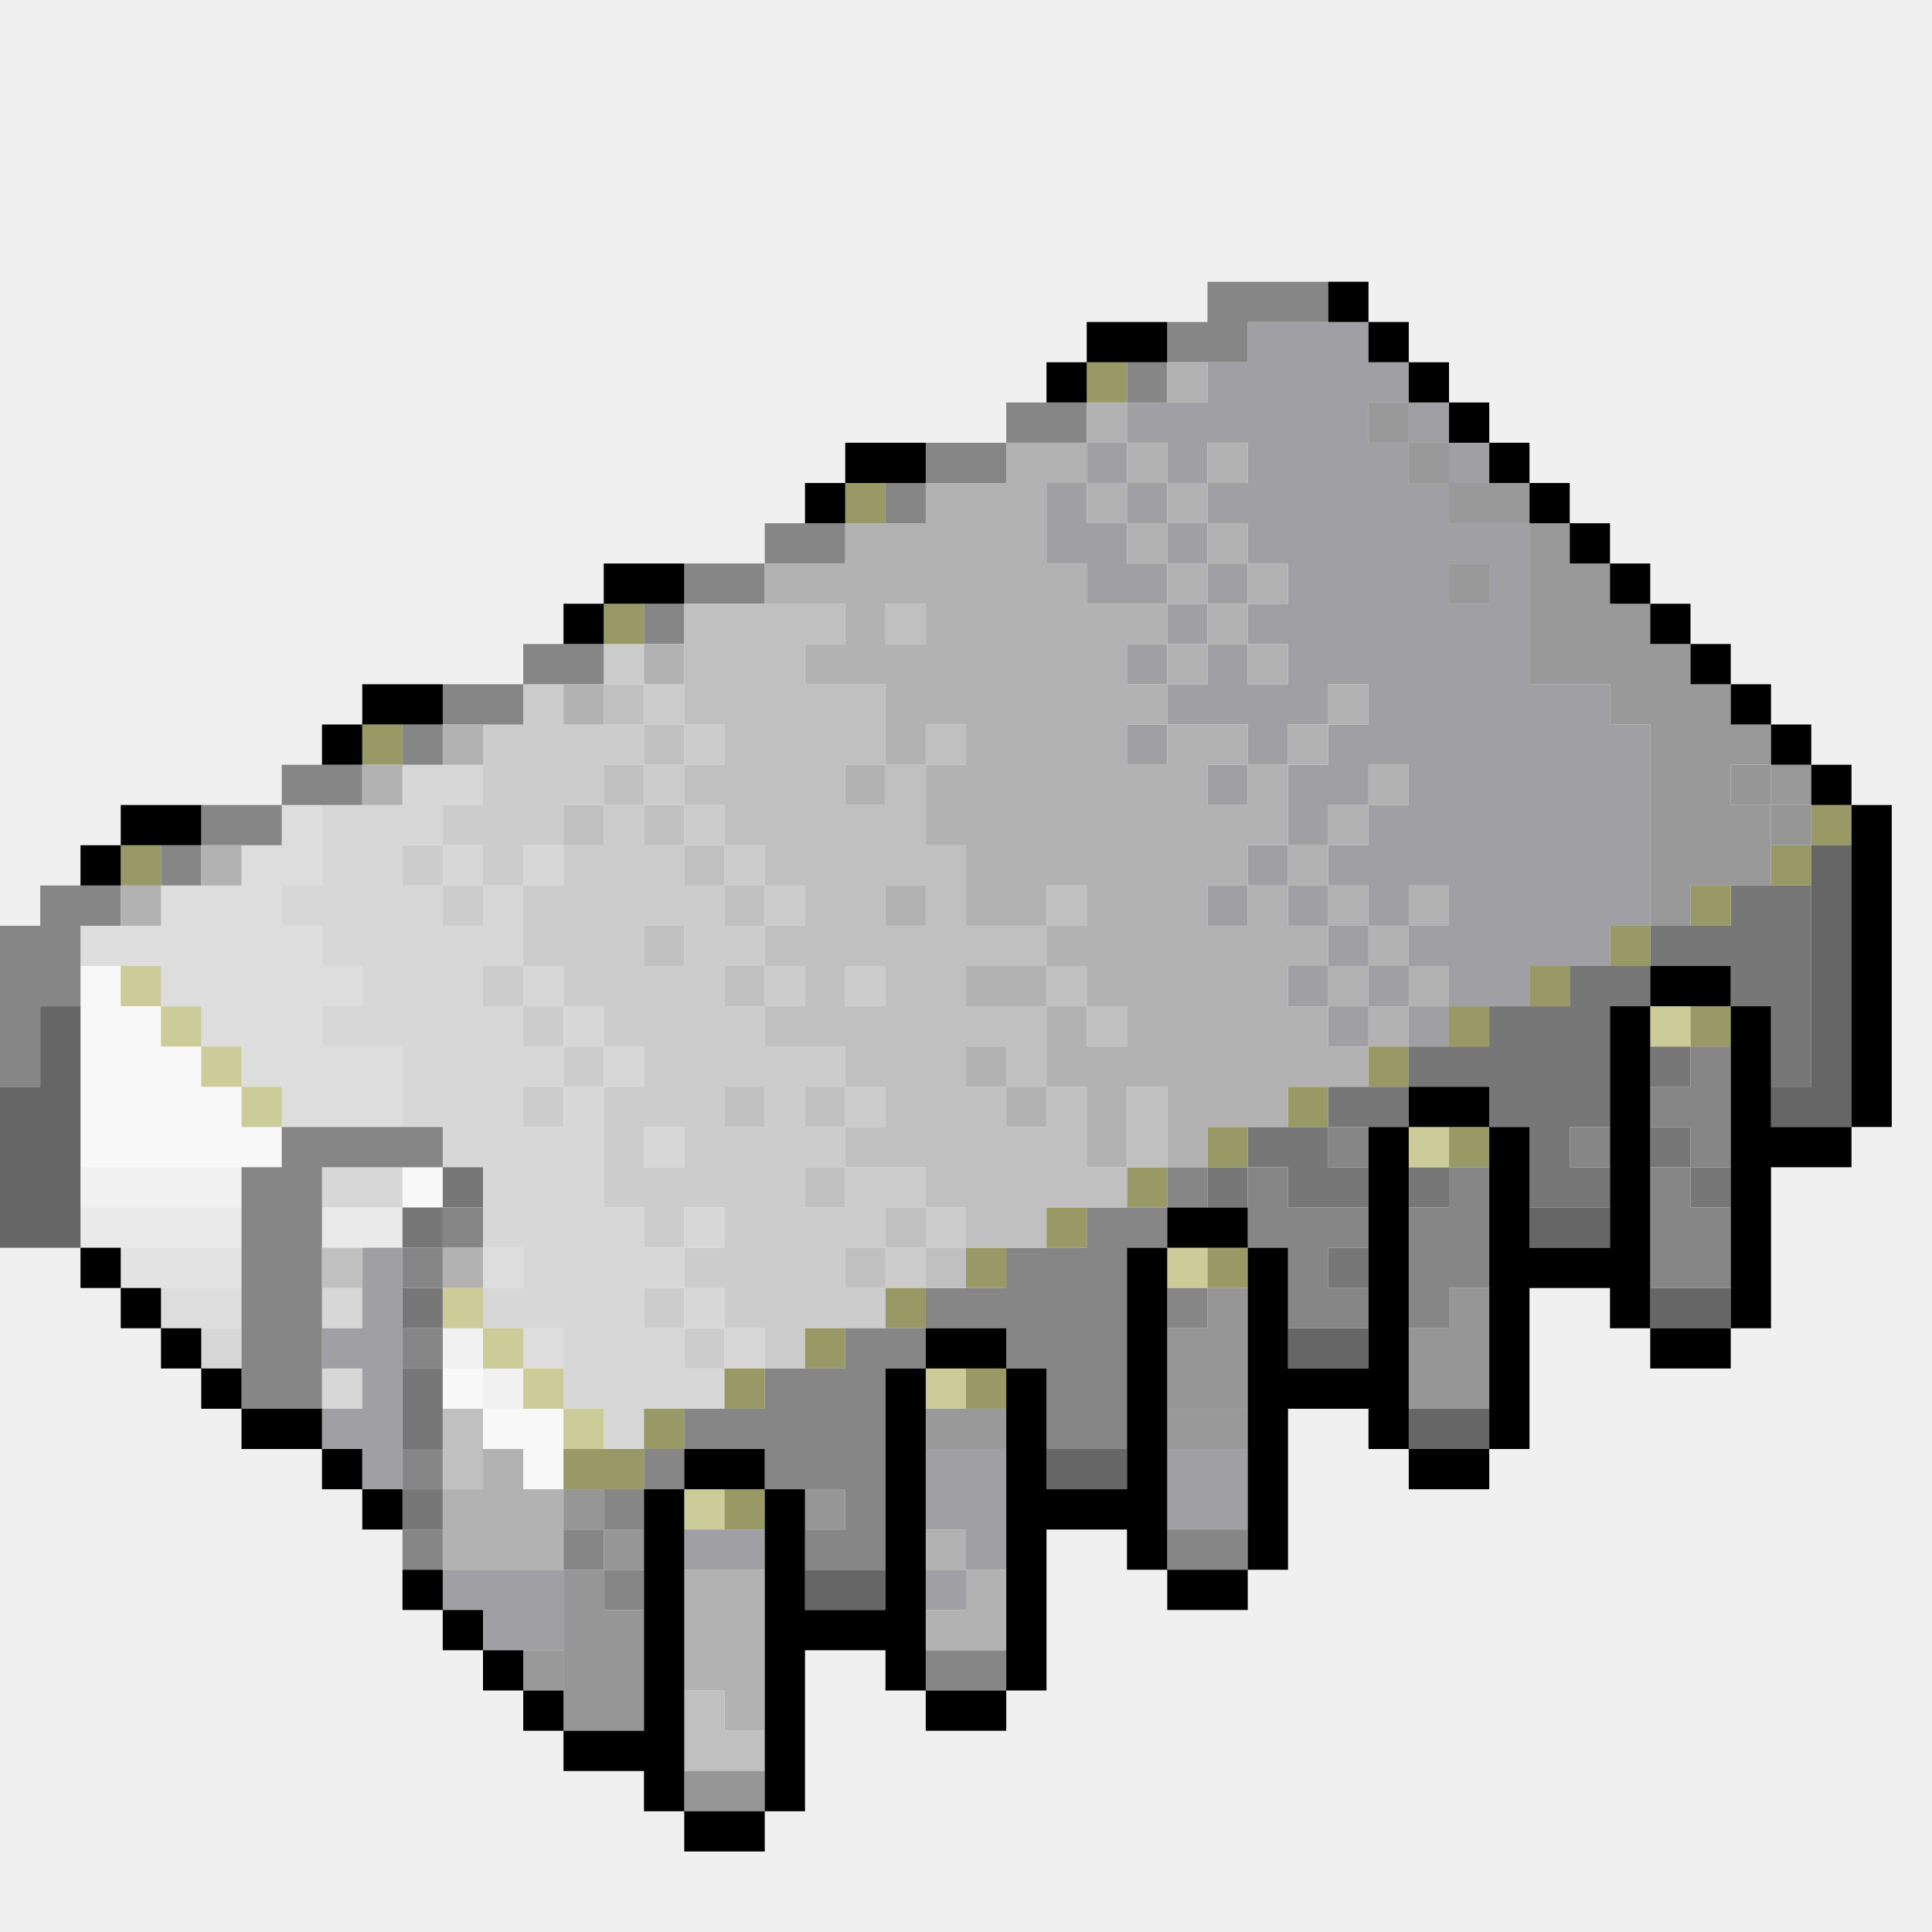
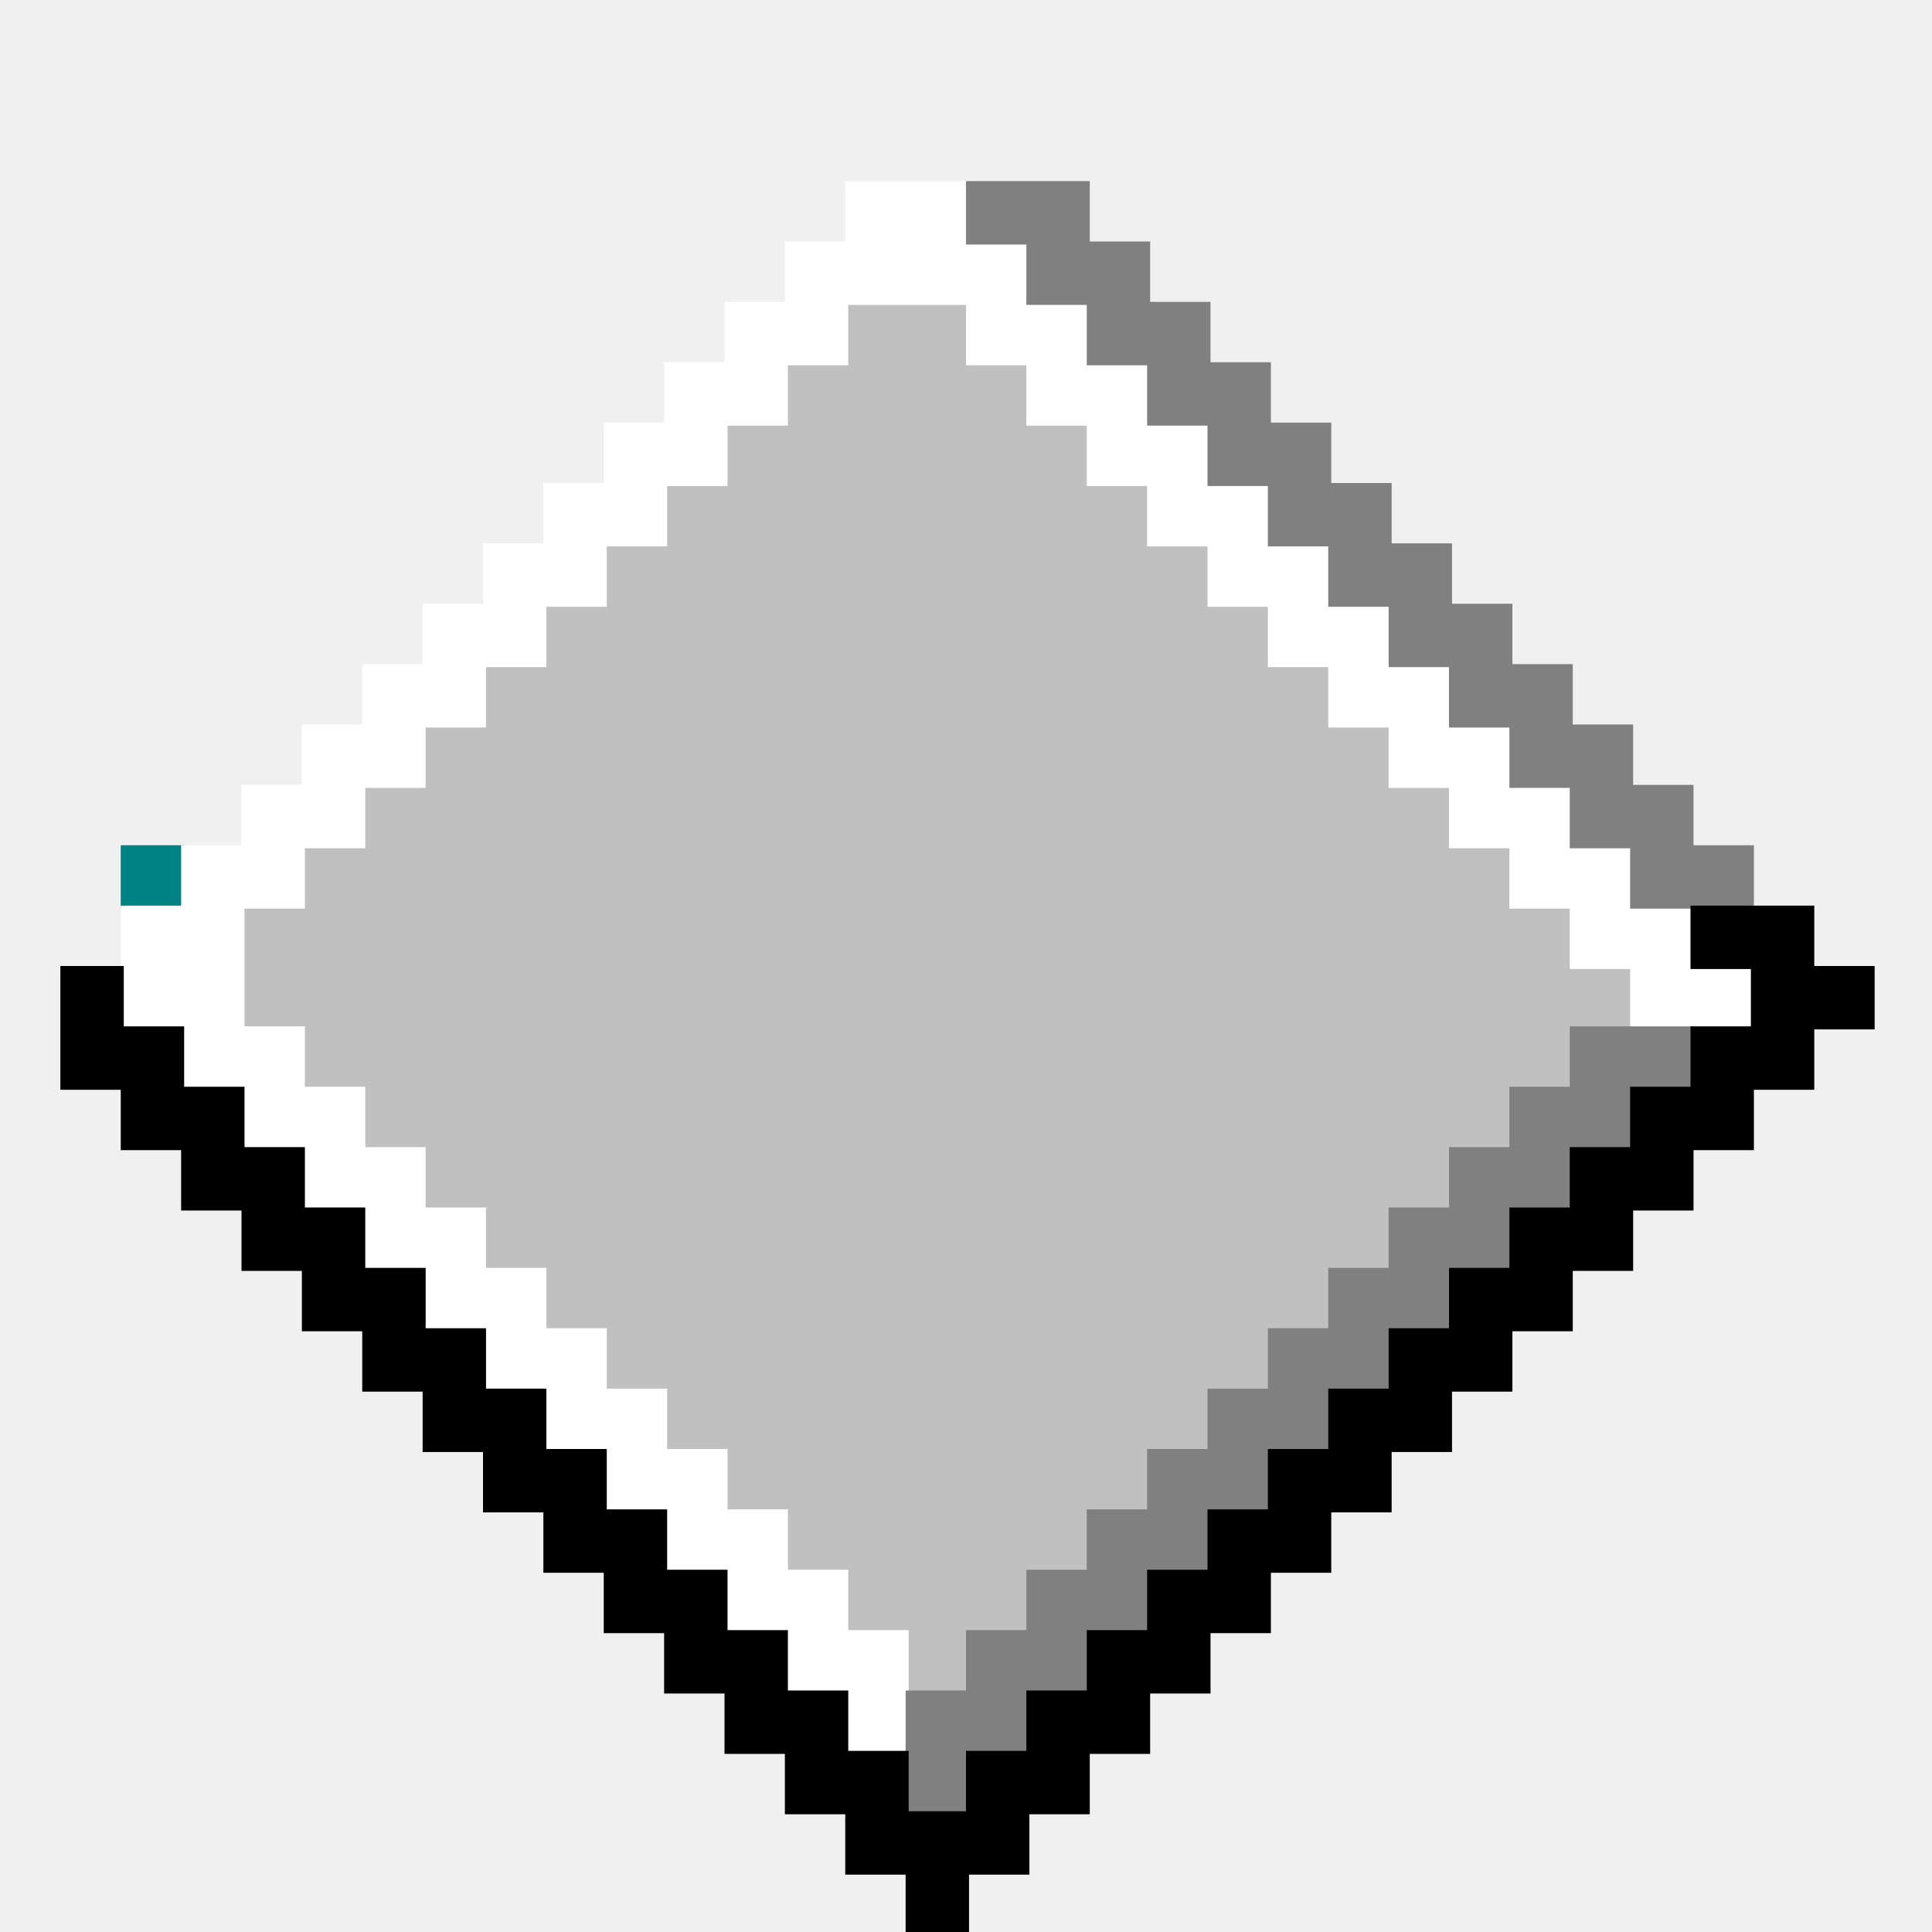
- <svg xmlns="http://www.w3.org/2000/svg" id="svg2214" width="144px" version="1.1" height="144px">
+ <svg xmlns="http://www.w3.org/2000/svg" id="svg932" width="640px" version="1.1" height="640px">
  <defs id="defs2" />
-   <path style="fill:#eaeaea" d="M 6 90 L 6 93 L 9 93 L 12 93 L 15 93 L 18 93 L 18 90 L 15 90 L 12 90 L 9 90 L 6 90 z M 24 90 L 24 93 L 27 93 L 30 93 L 30 90 L 27 90 L 24 90 z " id="rect1514" />
-   <path style="fill:#e3e3e3" d="M 9 93 L 9 96 L 12 96 L 15 96 L 18 96 L 18 93 L 15 93 L 12 93 L 9 93 z " id="rect1590" />
-   <path style="fill:#dddddd" d="M 21 60 L 21 63 L 18 63 L 18 66 L 15 66 L 12 66 L 12 69 L 9 69 L 6 69 L 6 72 L 9 72 L 12 72 L 12 75 L 15 75 L 15 78 L 18 78 L 18 81 L 21 81 L 21 84 L 24 84 L 27 84 L 30 84 L 30 81 L 30 78 L 27 78 L 24 78 L 24 75 L 27 75 L 27 72 L 24 72 L 24 69 L 21 69 L 21 66 L 24 66 L 24 63 L 24 60 L 21 60 z M 36 93 L 36 96 L 39 96 L 39 93 L 36 93 z M 12 96 L 12 99 L 15 99 L 18 99 L 18 96 L 15 96 L 12 96 z M 39 99 L 39 102 L 42 102 L 42 99 L 39 99 z " id="rect1764" />
-   <path style="fill:#cccccc" d="M 45 48 L 45 51 L 48 51 L 48 48 L 45 48 z M 48 51 L 48 54 L 51 54 L 51 51 L 48 51 z M 51 54 L 51 57 L 54 57 L 54 54 L 51 54 z M 51 57 L 48 57 L 48 60 L 51 60 L 51 57 z M 51 60 L 51 63 L 54 63 L 54 60 L 51 60 z M 54 63 L 54 66 L 57 66 L 57 63 L 54 63 z M 57 66 L 57 69 L 60 69 L 60 66 L 57 66 z M 57 69 L 54 69 L 54 66 L 51 66 L 51 63 L 48 63 L 48 60 L 45 60 L 45 63 L 42 63 L 42 66 L 39 66 L 39 69 L 39 72 L 42 72 L 42 75 L 45 75 L 45 78 L 48 78 L 48 81 L 45 81 L 45 84 L 45 87 L 45 90 L 48 90 L 48 93 L 51 93 L 51 90 L 54 90 L 54 93 L 51 93 L 51 96 L 54 96 L 54 99 L 57 99 L 57 102 L 60 102 L 60 99 L 63 99 L 66 99 L 66 96 L 63 96 L 63 93 L 66 93 L 66 90 L 69 90 L 69 87 L 66 87 L 63 87 L 63 90 L 60 90 L 60 87 L 63 87 L 63 84 L 60 84 L 60 81 L 63 81 L 63 78 L 60 78 L 57 78 L 57 75 L 54 75 L 54 72 L 57 72 L 57 69 z M 57 72 L 57 75 L 60 75 L 60 72 L 57 72 z M 63 81 L 63 84 L 66 84 L 66 81 L 63 81 z M 69 90 L 69 93 L 72 93 L 72 90 L 69 90 z M 69 93 L 66 93 L 66 96 L 69 96 L 69 93 z M 54 99 L 51 99 L 51 102 L 54 102 L 54 99 z M 51 99 L 51 96 L 48 96 L 48 99 L 51 99 z M 45 81 L 45 78 L 42 78 L 42 81 L 45 81 z M 42 81 L 39 81 L 39 84 L 42 84 L 42 81 z M 42 78 L 42 75 L 39 75 L 39 78 L 42 78 z M 39 75 L 39 72 L 36 72 L 36 75 L 39 75 z M 39 66 L 39 63 L 42 63 L 42 60 L 45 60 L 45 57 L 48 57 L 48 54 L 45 54 L 42 54 L 42 51 L 39 51 L 39 54 L 36 54 L 36 57 L 36 60 L 33 60 L 33 63 L 36 63 L 36 66 L 39 66 z M 36 66 L 33 66 L 33 69 L 36 69 L 36 66 z M 33 66 L 33 63 L 30 63 L 30 66 L 33 66 z M 48 69 L 51 69 L 51 72 L 48 72 L 48 69 z M 63 72 L 63 75 L 66 75 L 66 72 L 63 72 z M 54 81 L 57 81 L 57 84 L 54 84 L 54 81 z M 48 84 L 51 84 L 51 87 L 48 87 L 48 84 z " id="rect1776" />
-   <path style="fill:#f1f1f1" d="M 6 87 L 6 90 L 9 90 L 12 90 L 15 90 L 18 90 L 18 87 L 15 87 L 12 87 L 9 87 L 6 87 z M 33 99 L 33 102 L 36 102 L 36 99 L 33 99 z M 36 102 L 36 105 L 39 105 L 39 102 L 36 102 z " id="rect1832" />
-   <path style="fill:#d7d7d7" d="M 30 57 L 30 60 L 27 60 L 24 60 L 24 63 L 24 66 L 21 66 L 21 69 L 24 69 L 24 72 L 27 72 L 27 75 L 24 75 L 24 78 L 27 78 L 30 78 L 30 81 L 30 84 L 33 84 L 33 87 L 36 87 L 36 90 L 36 93 L 39 93 L 39 96 L 36 96 L 36 99 L 39 99 L 42 99 L 42 102 L 42 105 L 45 105 L 45 108 L 48 108 L 48 105 L 51 105 L 54 105 L 54 102 L 51 102 L 51 99 L 48 99 L 48 96 L 51 96 L 51 93 L 48 93 L 48 90 L 45 90 L 45 87 L 45 84 L 45 81 L 42 81 L 42 84 L 39 84 L 39 81 L 42 81 L 42 78 L 39 78 L 39 75 L 36 75 L 36 72 L 39 72 L 39 69 L 39 66 L 36 66 L 36 69 L 33 69 L 33 66 L 30 66 L 30 63 L 33 63 L 33 60 L 36 60 L 36 57 L 33 57 L 30 57 z M 33 63 L 33 66 L 36 66 L 36 63 L 33 63 z M 39 66 L 42 66 L 42 63 L 39 63 L 39 66 z M 39 72 L 39 75 L 42 75 L 42 72 L 39 72 z M 42 75 L 42 78 L 45 78 L 45 75 L 42 75 z M 45 78 L 45 81 L 48 81 L 48 78 L 45 78 z M 51 93 L 54 93 L 54 90 L 51 90 L 51 93 z M 51 96 L 51 99 L 54 99 L 54 96 L 51 96 z M 54 99 L 54 102 L 57 102 L 57 99 L 54 99 z M 48 84 L 48 87 L 51 87 L 51 84 L 48 84 z M 24 87 L 24 90 L 27 90 L 30 90 L 30 87 L 27 87 L 24 87 z M 24 96 L 24 99 L 27 99 L 27 96 L 24 96 z M 15 99 L 15 102 L 18 102 L 18 99 L 15 99 z M 24 102 L 24 105 L 27 105 L 27 102 L 24 102 z " id="rect1902" />
-   <path style="fill:#f8f8f8" d="M 6 72 L 6 75 L 6 78 L 6 81 L 6 84 L 6 87 L 9 87 L 12 87 L 15 87 L 18 87 L 21 87 L 21 84 L 18 84 L 18 81 L 15 81 L 15 78 L 12 78 L 12 75 L 9 75 L 9 72 L 6 72 z M 30 87 L 30 90 L 33 90 L 33 87 L 30 87 z M 33 102 L 33 105 L 36 105 L 36 102 L 33 102 z M 36 105 L 36 108 L 39 108 L 39 111 L 42 111 L 42 108 L 42 105 L 39 105 L 36 105 z " id="rect1954" />
-   <path style="fill:#777777" d="M 129 66 L 129 69 L 126 69 L 123 69 L 123 72 L 126 72 L 129 72 L 129 75 L 132 75 L 132 78 L 132 81 L 135 81 L 135 78 L 135 75 L 135 72 L 135 69 L 135 66 L 132 66 L 129 66 z M 123 72 L 120 72 L 117 72 L 117 75 L 114 75 L 111 75 L 111 78 L 108 78 L 105 78 L 105 81 L 108 81 L 111 81 L 111 84 L 114 84 L 114 87 L 114 90 L 117 90 L 120 90 L 120 87 L 117 87 L 117 84 L 120 84 L 120 81 L 120 78 L 120 75 L 123 75 L 123 72 z M 105 81 L 102 81 L 99 81 L 99 84 L 102 84 L 105 84 L 105 81 z M 99 84 L 96 84 L 93 84 L 93 87 L 96 87 L 96 90 L 99 90 L 102 90 L 102 87 L 99 87 L 99 84 z M 93 87 L 90 87 L 90 90 L 93 90 L 93 87 z M 123 78 L 123 81 L 126 81 L 126 78 L 123 78 z M 123 84 L 123 87 L 126 87 L 126 84 L 123 84 z M 126 87 L 126 90 L 129 90 L 129 87 L 126 87 z M 33 87 L 33 90 L 36 90 L 36 87 L 33 87 z M 33 90 L 30 90 L 30 93 L 33 93 L 33 90 z M 105 87 L 105 90 L 108 90 L 108 87 L 105 87 z M 99 93 L 99 96 L 102 96 L 102 93 L 99 93 z M 30 96 L 30 99 L 33 99 L 33 96 L 30 96 z M 30 102 L 30 105 L 30 108 L 33 108 L 33 105 L 33 102 L 30 102 z M 30 111 L 30 114 L 33 114 L 33 111 L 30 111 z " id="rect1998" />
-   <path style="fill:#cccc99" d="M 9 72 L 9 75 L 12 75 L 12 72 L 9 72 z M 12 75 L 12 78 L 15 78 L 15 75 L 12 75 z M 15 78 L 15 81 L 18 81 L 18 78 L 15 78 z M 18 81 L 18 84 L 21 84 L 21 81 L 18 81 z M 123 75 L 123 78 L 126 78 L 126 75 L 123 75 z M 105 84 L 105 87 L 108 87 L 108 84 L 105 84 z M 87 93 L 87 96 L 90 96 L 90 93 L 87 93 z M 33 96 L 33 99 L 36 99 L 36 96 L 33 96 z M 36 99 L 36 102 L 39 102 L 39 99 L 36 99 z M 39 102 L 39 105 L 42 105 L 42 102 L 39 102 z M 42 105 L 42 108 L 45 108 L 45 105 L 42 105 z M 69 102 L 69 105 L 72 105 L 72 102 L 69 102 z M 51 111 L 51 114 L 54 114 L 54 111 L 51 111 z " id="rect2012" />
-   <path style="fill:#999966" d="M 81 27 L 81 30 L 84 30 L 84 27 L 81 27 z M 63 36 L 63 39 L 66 39 L 66 36 L 63 36 z M 45 45 L 45 48 L 48 48 L 48 45 L 45 45 z M 27 54 L 27 57 L 30 57 L 30 54 L 27 54 z M 135 60 L 135 63 L 138 63 L 138 60 L 135 60 z M 135 63 L 132 63 L 132 66 L 135 66 L 135 63 z M 9 63 L 9 66 L 12 66 L 12 63 L 9 63 z M 126 66 L 126 69 L 129 69 L 129 66 L 126 66 z M 120 69 L 120 72 L 123 72 L 123 69 L 120 69 z M 114 72 L 114 75 L 117 75 L 117 72 L 114 72 z M 108 75 L 108 78 L 111 78 L 111 75 L 108 75 z M 126 75 L 126 78 L 129 78 L 129 75 L 126 75 z M 102 78 L 102 81 L 105 81 L 105 78 L 102 78 z M 96 81 L 96 84 L 99 84 L 99 81 L 96 81 z M 90 84 L 90 87 L 93 87 L 93 84 L 90 84 z M 108 84 L 108 87 L 111 87 L 111 84 L 108 84 z M 84 87 L 84 90 L 87 90 L 87 87 L 84 87 z M 78 90 L 78 93 L 81 93 L 81 90 L 78 90 z M 72 93 L 72 96 L 75 96 L 75 93 L 72 93 z M 90 93 L 90 96 L 93 96 L 93 93 L 90 93 z M 66 96 L 66 99 L 69 99 L 69 96 L 66 96 z M 60 99 L 60 102 L 63 102 L 63 99 L 60 99 z M 54 102 L 54 105 L 57 105 L 57 102 L 54 102 z M 72 102 L 72 105 L 75 105 L 75 102 L 72 102 z M 48 105 L 48 108 L 51 108 L 51 105 L 48 105 z M 48 108 L 45 108 L 42 108 L 42 111 L 45 111 L 48 111 L 48 108 z M 54 111 L 54 114 L 57 114 L 57 111 L 54 111 z " id="rect2014" />
-   <path style="fill:#666666" d="M 135 63 L 135 66 L 135 69 L 135 72 L 135 75 L 135 78 L 135 81 L 132 81 L 132 84 L 135 84 L 138 84 L 138 81 L 138 78 L 138 75 L 138 72 L 138 69 L 138 66 L 138 63 L 135 63 z M 3 75 L 3 78 L 3 81 L 0 81 L 0 84 L 0 87 L 0 90 L 0 93 L 3 93 L 6 93 L 6 90 L 6 87 L 6 84 L 6 81 L 6 78 L 6 75 L 3 75 z M 114 90 L 114 93 L 117 93 L 120 93 L 120 90 L 117 90 L 114 90 z M 123 96 L 123 99 L 126 99 L 129 99 L 129 96 L 126 96 L 123 96 z M 96 99 L 96 102 L 99 102 L 102 102 L 102 99 L 99 99 L 96 99 z M 105 105 L 105 108 L 108 108 L 111 108 L 111 105 L 108 105 L 105 105 z M 78 108 L 78 111 L 81 111 L 84 111 L 84 108 L 81 108 L 78 108 z M 60 117 L 60 120 L 63 120 L 66 120 L 66 117 L 63 117 L 60 117 z " id="rect2104" />
-   <path style="fill:#a0a0a4" d="M 93 24 L 93 27 L 90 27 L 90 30 L 87 30 L 84 30 L 84 33 L 87 33 L 87 36 L 90 36 L 90 33 L 93 33 L 93 36 L 90 36 L 90 39 L 93 39 L 93 42 L 96 42 L 96 45 L 93 45 L 93 48 L 96 48 L 96 51 L 93 51 L 93 48 L 90 48 L 90 51 L 87 51 L 87 54 L 90 54 L 93 54 L 93 57 L 96 57 L 96 54 L 99 54 L 99 51 L 102 51 L 102 54 L 99 54 L 99 57 L 96 57 L 96 60 L 96 63 L 99 63 L 99 60 L 102 60 L 102 57 L 105 57 L 105 60 L 102 60 L 102 63 L 99 63 L 99 66 L 102 66 L 102 69 L 105 69 L 105 66 L 108 66 L 108 69 L 105 69 L 105 72 L 108 72 L 108 75 L 111 75 L 114 75 L 114 72 L 117 72 L 120 72 L 120 69 L 123 69 L 123 66 L 123 63 L 123 60 L 123 57 L 123 54 L 120 54 L 120 51 L 117 51 L 114 51 L 114 48 L 114 45 L 114 42 L 114 39 L 111 39 L 108 39 L 108 36 L 105 36 L 105 33 L 102 33 L 102 30 L 105 30 L 105 27 L 102 27 L 102 24 L 99 24 L 96 24 L 93 24 z M 105 30 L 105 33 L 108 33 L 108 30 L 105 30 z M 108 33 L 108 36 L 111 36 L 111 33 L 108 33 z M 108 75 L 105 75 L 105 78 L 108 78 L 108 75 z M 105 75 L 105 72 L 102 72 L 102 75 L 105 75 z M 102 75 L 99 75 L 99 78 L 102 78 L 102 75 z M 99 75 L 99 72 L 96 72 L 96 75 L 99 75 z M 99 72 L 102 72 L 102 69 L 99 69 L 99 72 z M 99 69 L 99 66 L 96 66 L 96 69 L 99 69 z M 96 66 L 96 63 L 93 63 L 93 66 L 96 66 z M 93 66 L 90 66 L 90 69 L 93 69 L 93 66 z M 93 57 L 90 57 L 90 60 L 93 60 L 93 57 z M 87 54 L 84 54 L 84 57 L 87 57 L 87 54 z M 87 51 L 87 48 L 84 48 L 84 51 L 87 51 z M 87 48 L 90 48 L 90 45 L 87 45 L 87 48 z M 87 45 L 87 42 L 84 42 L 84 39 L 81 39 L 81 36 L 78 36 L 78 39 L 78 42 L 81 42 L 81 45 L 84 45 L 87 45 z M 81 36 L 84 36 L 84 33 L 81 33 L 81 36 z M 84 36 L 84 39 L 87 39 L 87 36 L 84 36 z M 87 39 L 87 42 L 90 42 L 90 39 L 87 39 z M 90 42 L 90 45 L 93 45 L 93 42 L 90 42 z M 108 42 L 111 42 L 111 45 L 108 45 L 108 42 z M 27 93 L 27 96 L 27 99 L 24 99 L 24 102 L 27 102 L 27 105 L 24 105 L 24 108 L 27 108 L 27 111 L 30 111 L 30 108 L 30 105 L 30 102 L 30 99 L 30 96 L 30 93 L 27 93 z M 69 108 L 69 111 L 69 114 L 72 114 L 72 117 L 75 117 L 75 114 L 75 111 L 75 108 L 72 108 L 69 108 z M 72 117 L 69 117 L 69 120 L 72 120 L 72 117 z M 87 108 L 87 111 L 87 114 L 90 114 L 93 114 L 93 111 L 93 108 L 90 108 L 87 108 z M 51 114 L 51 117 L 54 117 L 57 117 L 57 114 L 54 114 L 51 114 z M 33 117 L 33 120 L 36 120 L 36 123 L 39 123 L 42 123 L 42 120 L 42 117 L 39 117 L 36 117 L 33 117 z " id="rect2122" />
-   <path style="fill:#999999" d="M 102 30 L 102 33 L 105 33 L 105 30 L 102 30 z M 105 33 L 105 36 L 108 36 L 108 33 L 105 33 z M 108 36 L 108 39 L 111 39 L 114 39 L 114 36 L 111 36 L 108 36 z M 114 39 L 114 42 L 114 45 L 114 48 L 114 51 L 117 51 L 120 51 L 120 54 L 123 54 L 123 57 L 123 60 L 123 63 L 123 66 L 123 69 L 126 69 L 126 66 L 129 66 L 132 66 L 132 63 L 132 60 L 129 60 L 129 57 L 132 57 L 132 54 L 129 54 L 129 51 L 126 51 L 126 48 L 123 48 L 123 45 L 120 45 L 120 42 L 117 42 L 117 39 L 114 39 z M 132 57 L 132 60 L 135 60 L 135 57 L 132 57 z M 108 42 L 108 45 L 111 45 L 111 42 L 108 42 z M 69 105 L 69 108 L 72 108 L 75 108 L 75 105 L 72 105 L 69 105 z M 87 105 L 87 108 L 90 108 L 93 108 L 93 105 L 90 105 L 87 105 z M 39 123 L 39 126 L 42 126 L 42 123 L 39 123 z " id="rect2150" />
-   <path style="fill:#868686" d="M 90 21 L 90 24 L 87 24 L 87 27 L 90 27 L 93 27 L 93 24 L 96 24 L 99 24 L 99 21 L 96 21 L 93 21 L 90 21 z M 87 27 L 84 27 L 84 30 L 87 30 L 87 27 z M 75 30 L 75 33 L 78 33 L 81 33 L 81 30 L 78 30 L 75 30 z M 75 33 L 72 33 L 69 33 L 69 36 L 72 36 L 75 36 L 75 33 z M 69 36 L 66 36 L 66 39 L 69 39 L 69 36 z M 57 39 L 57 42 L 60 42 L 63 42 L 63 39 L 60 39 L 57 39 z M 57 42 L 54 42 L 51 42 L 51 45 L 54 45 L 57 45 L 57 42 z M 51 45 L 48 45 L 48 48 L 51 48 L 51 45 z M 39 48 L 39 51 L 42 51 L 45 51 L 45 48 L 42 48 L 39 48 z M 39 51 L 36 51 L 33 51 L 33 54 L 36 54 L 39 54 L 39 51 z M 33 54 L 30 54 L 30 57 L 33 57 L 33 54 z M 21 57 L 21 60 L 24 60 L 27 60 L 27 57 L 24 57 L 21 57 z M 21 60 L 18 60 L 15 60 L 15 63 L 18 63 L 21 63 L 21 60 z M 15 63 L 12 63 L 12 66 L 15 66 L 15 63 z M 3 66 L 3 69 L 0 69 L 0 72 L 0 75 L 0 78 L 0 81 L 3 81 L 3 78 L 3 75 L 6 75 L 6 72 L 6 69 L 9 69 L 9 66 L 6 66 L 3 66 z M 126 78 L 126 81 L 123 81 L 123 84 L 126 84 L 126 87 L 129 87 L 129 84 L 129 81 L 129 78 L 126 78 z M 126 87 L 123 87 L 123 90 L 123 93 L 123 96 L 126 96 L 129 96 L 129 93 L 129 90 L 126 90 L 126 87 z M 21 84 L 21 87 L 18 87 L 18 90 L 18 93 L 18 96 L 18 99 L 18 102 L 18 105 L 21 105 L 24 105 L 24 102 L 24 99 L 24 96 L 24 93 L 24 90 L 24 87 L 27 87 L 30 87 L 33 87 L 33 84 L 30 84 L 27 84 L 24 84 L 21 84 z M 99 84 L 99 87 L 102 87 L 102 84 L 99 84 z M 117 84 L 117 87 L 120 87 L 120 84 L 117 84 z M 87 87 L 87 90 L 90 90 L 90 87 L 87 87 z M 87 90 L 84 90 L 81 90 L 81 93 L 78 93 L 75 93 L 75 96 L 72 96 L 69 96 L 69 99 L 72 99 L 75 99 L 75 102 L 78 102 L 78 105 L 78 108 L 81 108 L 84 108 L 84 105 L 84 102 L 84 99 L 84 96 L 84 93 L 87 93 L 87 90 z M 69 99 L 66 99 L 63 99 L 63 102 L 60 102 L 57 102 L 57 105 L 54 105 L 51 105 L 51 108 L 54 108 L 57 108 L 57 111 L 60 111 L 63 111 L 63 114 L 60 114 L 60 117 L 63 117 L 66 117 L 66 114 L 66 111 L 66 108 L 66 105 L 66 102 L 69 102 L 69 99 z M 51 108 L 48 108 L 48 111 L 51 111 L 51 108 z M 48 111 L 45 111 L 45 114 L 48 114 L 48 111 z M 45 114 L 42 114 L 42 117 L 45 117 L 45 114 z M 45 117 L 45 120 L 48 120 L 48 117 L 45 117 z M 93 87 L 93 90 L 93 93 L 96 93 L 96 96 L 96 99 L 99 99 L 102 99 L 102 96 L 99 96 L 99 93 L 102 93 L 102 90 L 99 90 L 96 90 L 96 87 L 93 87 z M 108 87 L 108 90 L 105 90 L 105 93 L 105 96 L 105 99 L 108 99 L 108 96 L 111 96 L 111 93 L 111 90 L 111 87 L 108 87 z M 33 90 L 33 93 L 36 93 L 36 90 L 33 90 z M 33 93 L 30 93 L 30 96 L 33 96 L 33 93 z M 87 96 L 87 99 L 90 99 L 90 96 L 87 96 z M 30 99 L 30 102 L 33 102 L 33 99 L 30 99 z M 30 108 L 30 111 L 33 111 L 33 108 L 30 108 z M 30 114 L 30 117 L 33 117 L 33 114 L 30 114 z M 87 114 L 87 117 L 90 117 L 93 117 L 93 114 L 90 114 L 87 114 z M 69 123 L 69 126 L 72 126 L 75 126 L 75 123 L 72 123 L 69 123 z " id="rect2168" />
-   <path style="fill:#b2b2b2" d="M 87 27 L 87 30 L 90 30 L 90 27 L 87 27 z M 81 30 L 81 33 L 84 33 L 84 30 L 81 30 z M 84 33 L 84 36 L 87 36 L 87 33 L 84 33 z M 87 36 L 87 39 L 90 39 L 90 36 L 87 36 z M 90 36 L 93 36 L 93 33 L 90 33 L 90 36 z M 90 39 L 90 42 L 93 42 L 93 39 L 90 39 z M 93 42 L 93 45 L 96 45 L 96 42 L 93 42 z M 93 45 L 90 45 L 90 48 L 93 48 L 93 45 z M 93 48 L 93 51 L 96 51 L 96 48 L 93 48 z M 90 48 L 87 48 L 87 51 L 90 51 L 90 48 z M 87 51 L 84 51 L 84 48 L 87 48 L 87 45 L 84 45 L 81 45 L 81 42 L 78 42 L 78 39 L 78 36 L 81 36 L 81 33 L 78 33 L 75 33 L 75 36 L 72 36 L 69 36 L 69 39 L 66 39 L 63 39 L 63 42 L 60 42 L 57 42 L 57 45 L 60 45 L 63 45 L 63 48 L 60 48 L 60 51 L 63 51 L 66 51 L 66 54 L 66 57 L 69 57 L 69 54 L 72 54 L 72 57 L 69 57 L 69 60 L 69 63 L 72 63 L 72 66 L 72 69 L 75 69 L 78 69 L 78 66 L 81 66 L 81 69 L 78 69 L 78 72 L 81 72 L 81 75 L 84 75 L 84 78 L 81 78 L 81 75 L 78 75 L 78 78 L 78 81 L 81 81 L 81 84 L 81 87 L 84 87 L 84 84 L 84 81 L 87 81 L 87 84 L 87 87 L 90 87 L 90 84 L 93 84 L 96 84 L 96 81 L 99 81 L 102 81 L 102 78 L 99 78 L 99 75 L 96 75 L 96 72 L 99 72 L 99 69 L 96 69 L 96 66 L 93 66 L 93 69 L 90 69 L 90 66 L 93 66 L 93 63 L 96 63 L 96 60 L 96 57 L 93 57 L 93 60 L 90 60 L 90 57 L 93 57 L 93 54 L 90 54 L 87 54 L 87 57 L 84 57 L 84 54 L 87 54 L 87 51 z M 96 57 L 99 57 L 99 54 L 96 54 L 96 57 z M 99 54 L 102 54 L 102 51 L 99 51 L 99 54 z M 96 63 L 96 66 L 99 66 L 99 63 L 96 63 z M 99 63 L 102 63 L 102 60 L 99 60 L 99 63 z M 102 60 L 105 60 L 105 57 L 102 57 L 102 60 z M 99 66 L 99 69 L 102 69 L 102 66 L 99 66 z M 102 69 L 102 72 L 105 72 L 105 69 L 102 69 z M 105 69 L 108 69 L 108 66 L 105 66 L 105 69 z M 105 72 L 105 75 L 108 75 L 108 72 L 105 72 z M 105 75 L 102 75 L 102 78 L 105 78 L 105 75 z M 102 75 L 102 72 L 99 72 L 99 75 L 102 75 z M 78 81 L 75 81 L 75 84 L 78 84 L 78 81 z M 75 81 L 75 78 L 72 78 L 72 81 L 75 81 z M 78 75 L 78 72 L 75 72 L 72 72 L 72 75 L 75 75 L 78 75 z M 66 57 L 63 57 L 63 60 L 66 60 L 66 57 z M 81 36 L 81 39 L 84 39 L 84 36 L 81 36 z M 84 39 L 84 42 L 87 42 L 87 39 L 84 39 z M 87 42 L 87 45 L 90 45 L 90 42 L 87 42 z M 66 45 L 69 45 L 69 48 L 66 48 L 66 45 z M 48 48 L 48 51 L 51 51 L 51 48 L 48 48 z M 42 51 L 42 54 L 45 54 L 45 51 L 42 51 z M 33 54 L 33 57 L 36 57 L 36 54 L 33 54 z M 27 57 L 27 60 L 30 60 L 30 57 L 27 57 z M 15 63 L 15 66 L 18 66 L 18 63 L 15 63 z M 9 66 L 9 69 L 12 69 L 12 66 L 9 66 z M 66 66 L 66 69 L 69 69 L 69 66 L 66 66 z M 33 93 L 33 96 L 36 96 L 36 93 L 33 93 z M 36 108 L 36 111 L 33 111 L 33 114 L 33 117 L 36 117 L 39 117 L 42 117 L 42 114 L 42 111 L 39 111 L 39 108 L 36 108 z M 69 114 L 69 117 L 72 117 L 72 114 L 69 114 z M 72 117 L 72 120 L 69 120 L 69 123 L 72 123 L 75 123 L 75 120 L 75 117 L 72 117 z M 51 117 L 51 120 L 51 123 L 51 126 L 54 126 L 54 129 L 57 129 L 57 126 L 57 123 L 57 120 L 57 117 L 54 117 L 51 117 z " id="rect2182" />
-   <path style="fill:#c0c0c0" d="M 51 45 L 51 48 L 51 51 L 51 54 L 54 54 L 54 57 L 51 57 L 51 60 L 54 60 L 54 63 L 57 63 L 57 66 L 60 66 L 60 69 L 57 69 L 57 72 L 60 72 L 60 75 L 57 75 L 57 78 L 60 78 L 63 78 L 63 81 L 66 81 L 66 84 L 63 84 L 63 87 L 66 87 L 69 87 L 69 90 L 72 90 L 72 93 L 75 93 L 78 93 L 78 90 L 81 90 L 84 90 L 84 87 L 81 87 L 81 84 L 81 81 L 78 81 L 78 84 L 75 84 L 75 81 L 72 81 L 72 78 L 75 78 L 75 81 L 78 81 L 78 78 L 78 75 L 75 75 L 72 75 L 72 72 L 75 72 L 78 72 L 78 69 L 75 69 L 72 69 L 72 66 L 72 63 L 69 63 L 69 60 L 69 57 L 66 57 L 66 60 L 63 60 L 63 57 L 66 57 L 66 54 L 66 51 L 63 51 L 60 51 L 60 48 L 63 48 L 63 45 L 60 45 L 57 45 L 54 45 L 51 45 z M 69 57 L 72 57 L 72 54 L 69 54 L 69 57 z M 78 69 L 81 69 L 81 66 L 78 66 L 78 69 z M 78 72 L 78 75 L 81 75 L 81 72 L 78 72 z M 81 75 L 81 78 L 84 78 L 84 75 L 81 75 z M 84 87 L 87 87 L 87 84 L 87 81 L 84 81 L 84 84 L 84 87 z M 72 93 L 69 93 L 69 96 L 72 96 L 72 93 z M 69 93 L 69 90 L 66 90 L 66 93 L 69 93 z M 66 93 L 63 93 L 63 96 L 66 96 L 66 93 z M 63 87 L 60 87 L 60 90 L 63 90 L 63 87 z M 63 84 L 63 81 L 60 81 L 60 84 L 63 84 z M 57 75 L 57 72 L 54 72 L 54 75 L 57 75 z M 57 69 L 57 66 L 54 66 L 54 69 L 57 69 z M 54 66 L 54 63 L 51 63 L 51 66 L 54 66 z M 51 63 L 51 60 L 48 60 L 48 63 L 51 63 z M 48 60 L 48 57 L 45 57 L 45 60 L 48 60 z M 45 60 L 42 60 L 42 63 L 45 63 L 45 60 z M 48 57 L 51 57 L 51 54 L 48 54 L 48 57 z M 48 54 L 48 51 L 45 51 L 45 54 L 48 54 z M 66 45 L 66 48 L 69 48 L 69 45 L 66 45 z M 66 66 L 69 66 L 69 69 L 66 69 L 66 66 z M 48 69 L 48 72 L 51 72 L 51 69 L 48 69 z M 63 72 L 66 72 L 66 75 L 63 75 L 63 72 z M 54 81 L 54 84 L 57 84 L 57 81 L 54 81 z M 24 93 L 24 96 L 27 96 L 27 93 L 24 93 z M 33 105 L 33 108 L 33 111 L 36 111 L 36 108 L 36 105 L 33 105 z M 51 126 L 51 129 L 51 132 L 54 132 L 57 132 L 57 129 L 54 129 L 54 126 L 51 126 z " id="rect2198" />
-   <path style="fill:#969696" d="M 129 57 L 129 60 L 132 60 L 132 57 L 129 57 z M 132 60 L 132 63 L 135 63 L 135 60 L 132 60 z M 90 96 L 90 99 L 87 99 L 87 102 L 87 105 L 90 105 L 93 105 L 93 102 L 93 99 L 93 96 L 90 96 z M 108 96 L 108 99 L 105 99 L 105 102 L 105 105 L 108 105 L 111 105 L 111 102 L 111 99 L 111 96 L 108 96 z M 42 111 L 42 114 L 45 114 L 45 111 L 42 111 z M 45 114 L 45 117 L 48 117 L 48 114 L 45 114 z M 45 117 L 42 117 L 42 120 L 42 123 L 42 126 L 42 129 L 45 129 L 48 129 L 48 126 L 48 123 L 48 120 L 45 120 L 45 117 z M 60 111 L 60 114 L 63 114 L 63 111 L 60 111 z M 51 132 L 51 135 L 54 135 L 57 135 L 57 132 L 54 132 L 51 132 z " id="rect2206" />
-   <path style="fill:#000000" d="M 99 21 L 99 24 L 102 24 L 102 21 L 99 21 z M 102 24 L 102 27 L 105 27 L 105 24 L 102 24 z M 105 27 L 105 30 L 108 30 L 108 27 L 105 27 z M 108 30 L 108 33 L 111 33 L 111 30 L 108 30 z M 111 33 L 111 36 L 114 36 L 114 33 L 111 33 z M 114 36 L 114 39 L 117 39 L 117 36 L 114 36 z M 117 39 L 117 42 L 120 42 L 120 39 L 117 39 z M 120 42 L 120 45 L 123 45 L 123 42 L 120 42 z M 123 45 L 123 48 L 126 48 L 126 45 L 123 45 z M 126 48 L 126 51 L 129 51 L 129 48 L 126 48 z M 129 51 L 129 54 L 132 54 L 132 51 L 129 51 z M 132 54 L 132 57 L 135 57 L 135 54 L 132 54 z M 135 57 L 135 60 L 138 60 L 138 57 L 135 57 z M 138 60 L 138 63 L 138 66 L 138 69 L 138 72 L 138 75 L 138 78 L 138 81 L 138 84 L 141 84 L 141 81 L 141 78 L 141 75 L 141 72 L 141 69 L 141 66 L 141 63 L 141 60 L 138 60 z M 138 84 L 135 84 L 132 84 L 132 81 L 132 78 L 132 75 L 129 75 L 129 78 L 129 81 L 129 84 L 129 87 L 129 90 L 129 93 L 129 96 L 129 99 L 132 99 L 132 96 L 132 93 L 132 90 L 132 87 L 135 87 L 138 87 L 138 84 z M 129 99 L 126 99 L 123 99 L 123 102 L 126 102 L 129 102 L 129 99 z M 123 99 L 123 96 L 123 93 L 123 90 L 123 87 L 123 84 L 123 81 L 123 78 L 123 75 L 120 75 L 120 78 L 120 81 L 120 84 L 120 87 L 120 90 L 120 93 L 117 93 L 114 93 L 114 90 L 114 87 L 114 84 L 111 84 L 111 87 L 111 90 L 111 93 L 111 96 L 111 99 L 111 102 L 111 105 L 111 108 L 114 108 L 114 105 L 114 102 L 114 99 L 114 96 L 117 96 L 120 96 L 120 99 L 123 99 z M 111 108 L 108 108 L 105 108 L 105 111 L 108 111 L 111 111 L 111 108 z M 105 108 L 105 105 L 105 102 L 105 99 L 105 96 L 105 93 L 105 90 L 105 87 L 105 84 L 102 84 L 102 87 L 102 90 L 102 93 L 102 96 L 102 99 L 102 102 L 99 102 L 96 102 L 96 99 L 96 96 L 96 93 L 93 93 L 93 96 L 93 99 L 93 102 L 93 105 L 93 108 L 93 111 L 93 114 L 93 117 L 96 117 L 96 114 L 96 111 L 96 108 L 96 105 L 99 105 L 102 105 L 102 108 L 105 108 z M 93 117 L 90 117 L 87 117 L 87 120 L 90 120 L 93 120 L 93 117 z M 87 117 L 87 114 L 87 111 L 87 108 L 87 105 L 87 102 L 87 99 L 87 96 L 87 93 L 84 93 L 84 96 L 84 99 L 84 102 L 84 105 L 84 108 L 84 111 L 81 111 L 78 111 L 78 108 L 78 105 L 78 102 L 75 102 L 75 105 L 75 108 L 75 111 L 75 114 L 75 117 L 75 120 L 75 123 L 75 126 L 78 126 L 78 123 L 78 120 L 78 117 L 78 114 L 81 114 L 84 114 L 84 117 L 87 117 z M 75 126 L 72 126 L 69 126 L 69 129 L 72 129 L 75 129 L 75 126 z M 69 126 L 69 123 L 69 120 L 69 117 L 69 114 L 69 111 L 69 108 L 69 105 L 69 102 L 66 102 L 66 105 L 66 108 L 66 111 L 66 114 L 66 117 L 66 120 L 63 120 L 60 120 L 60 117 L 60 114 L 60 111 L 57 111 L 57 114 L 57 117 L 57 120 L 57 123 L 57 126 L 57 129 L 57 132 L 57 135 L 60 135 L 60 132 L 60 129 L 60 126 L 60 123 L 63 123 L 66 123 L 66 126 L 69 126 z M 57 135 L 54 135 L 51 135 L 51 138 L 54 138 L 57 138 L 57 135 z M 51 135 L 51 132 L 51 129 L 51 126 L 51 123 L 51 120 L 51 117 L 51 114 L 51 111 L 48 111 L 48 114 L 48 117 L 48 120 L 48 123 L 48 126 L 48 129 L 45 129 L 42 129 L 42 132 L 45 132 L 48 132 L 48 135 L 51 135 z M 42 129 L 42 126 L 39 126 L 39 129 L 42 129 z M 39 126 L 39 123 L 36 123 L 36 126 L 39 126 z M 36 123 L 36 120 L 33 120 L 33 123 L 36 123 z M 33 120 L 33 117 L 30 117 L 30 120 L 33 120 z M 51 111 L 54 111 L 57 111 L 57 108 L 54 108 L 51 108 L 51 111 z M 69 102 L 72 102 L 75 102 L 75 99 L 72 99 L 69 99 L 69 102 z M 87 93 L 90 93 L 93 93 L 93 90 L 90 90 L 87 90 L 87 93 z M 105 84 L 108 84 L 111 84 L 111 81 L 108 81 L 105 81 L 105 84 z M 123 75 L 126 75 L 129 75 L 129 72 L 126 72 L 123 72 L 123 75 z M 81 24 L 81 27 L 84 27 L 87 27 L 87 24 L 84 24 L 81 24 z M 81 27 L 78 27 L 78 30 L 81 30 L 81 27 z M 63 33 L 63 36 L 66 36 L 69 36 L 69 33 L 66 33 L 63 33 z M 63 36 L 60 36 L 60 39 L 63 39 L 63 36 z M 45 42 L 45 45 L 48 45 L 51 45 L 51 42 L 48 42 L 45 42 z M 45 45 L 42 45 L 42 48 L 45 48 L 45 45 z M 27 51 L 27 54 L 30 54 L 33 54 L 33 51 L 30 51 L 27 51 z M 27 54 L 24 54 L 24 57 L 27 57 L 27 54 z M 9 60 L 9 63 L 12 63 L 15 63 L 15 60 L 12 60 L 9 60 z M 9 63 L 6 63 L 6 66 L 9 66 L 9 63 z M 6 93 L 6 96 L 9 96 L 9 93 L 6 93 z M 9 96 L 9 99 L 12 99 L 12 96 L 9 96 z M 12 99 L 12 102 L 15 102 L 15 99 L 12 99 z M 15 102 L 15 105 L 18 105 L 18 102 L 15 102 z M 18 105 L 18 108 L 21 108 L 24 108 L 24 105 L 21 105 L 18 105 z M 24 108 L 24 111 L 27 111 L 27 108 L 24 108 z M 27 111 L 27 114 L 30 114 L 30 111 L 27 111 z " id="rect2212" />
+   <path style="fill:#008080" d="M 40 280 L 40 301 L 61 301 L 61 280 L 40 280 z " id="rect312" />
+   <path style="fill:#c0c0c0" d="M 280 100 L 280 120 L 260 120 L 260 140 L 240 140 L 240 160 L 220 160 L 220 180 L 200 180 L 200 200 L 180 200 L 180 220 L 160 220 L 160 240 L 140 240 L 140 260 L 120 260 L 120 280 L 100 280 L 100 300 L 80 300 L 80 320 L 80 321 L 80 341 L 100 341 L 100 361 L 120 361 L 120 381 L 140 381 L 140 401 L 160 401 L 160 421 L 180 421 L 180 441 L 200 441 L 200 461 L 220 461 L 220 481 L 240 481 L 240 501 L 260 501 L 260 521 L 280 521 L 280 541 L 300 541 L 300 561 L 321 561 L 321 541 L 341 541 L 341 521 L 361 521 L 361 501 L 381 501 L 381 481 L 401 481 L 401 461 L 421 461 L 421 441 L 441 441 L 441 421 L 461 421 L 461 401 L 481 401 L 481 381 L 501 381 L 501 361 L 521 361 L 521 341 L 541 341 L 541 320 L 521 320 L 521 300 L 501 300 L 501 280 L 481 280 L 481 260 L 461 260 L 461 240 L 441 240 L 441 220 L 421 220 L 421 200 L 401 200 L 401 180 L 381 180 L 381 160 L 361 160 L 361 140 L 341 140 L 341 120 L 321 120 L 321 100 L 301 100 L 300 100 L 280 100 z " id="rect890" />
+   <path style="fill:#ffffff" d="M 280 60 L 280 80 L 260 80 L 260 100 L 240 100 L 240 120 L 220 120 L 220 140 L 200 140 L 200 160 L 180 160 L 180 180 L 160 180 L 160 200 L 140 200 L 140 220 L 120 220 L 120 240 L 100 240 L 100 260 L 80 260 L 80 280 L 60 280 L 60 300 L 40 300 L 40 320 L 40 321 L 40 341 L 60 341 L 60 361 L 80 361 L 80 381 L 100 381 L 100 401 L 120 401 L 120 421 L 140 421 L 140 441 L 160 441 L 160 461 L 180 461 L 180 481 L 200 481 L 200 501 L 220 501 L 220 521 L 240 521 L 240 541 L 260 541 L 260 561 L 280 561 L 280 581 L 301 581 L 301 561 L 301 560 L 301 540 L 281 540 L 281 520 L 261 520 L 261 500 L 241 500 L 241 480 L 221 480 L 221 460 L 201 460 L 201 440 L 181 440 L 181 420 L 161 420 L 161 400 L 141 400 L 141 380 L 121 380 L 121 360 L 101 360 L 101 340 L 81 340 L 81 321 L 81 320 L 81 301 L 101 301 L 101 281 L 121 281 L 121 261 L 141 261 L 141 241 L 161 241 L 161 221 L 181 221 L 181 201 L 201 201 L 201 181 L 221 181 L 221 161 L 241 161 L 241 141 L 261 141 L 261 121 L 281 121 L 281 101 L 300 101 L 301 101 L 320 101 L 320 121 L 340 121 L 340 141 L 360 141 L 360 161 L 380 161 L 380 181 L 400 181 L 400 201 L 420 201 L 420 221 L 440 221 L 440 241 L 460 241 L 460 261 L 480 261 L 480 281 L 500 281 L 500 301 L 520 301 L 520 321 L 540 321 L 540 341 L 560 341 L 561 341 L 581 341 L 581 320 L 561 320 L 561 300 L 541 300 L 541 280 L 521 280 L 521 260 L 501 260 L 501 240 L 481 240 L 481 220 L 461 220 L 461 200 L 441 200 L 441 180 L 421 180 L 421 160 L 401 160 L 401 140 L 381 140 L 381 120 L 361 120 L 361 100 L 341 100 L 341 80 L 321 80 L 321 60 L 301 60 L 300 60 L 280 60 z " id="rect904" />
+   <path style="fill:#808080" d="M 320 60 L 320 81 L 340 81 L 340 101 L 360 101 L 360 121 L 380 121 L 380 141 L 400 141 L 400 161 L 420 161 L 420 181 L 440 181 L 440 201 L 460 201 L 460 221 L 480 221 L 480 241 L 500 241 L 500 261 L 520 261 L 520 281 L 540 281 L 540 301 L 560 301 L 561 301 L 581 301 L 581 280 L 561 280 L 561 260 L 541 260 L 541 240 L 521 240 L 521 220 L 501 220 L 501 200 L 481 200 L 481 180 L 461 180 L 461 160 L 441 160 L 441 140 L 421 140 L 421 120 L 401 120 L 401 100 L 381 100 L 381 80 L 361 80 L 361 60 L 341 60 L 340 60 L 320 60 z M 520 340 L 520 360 L 500 360 L 500 380 L 480 380 L 480 400 L 460 400 L 460 420 L 440 420 L 440 440 L 420 440 L 420 460 L 400 460 L 400 480 L 380 480 L 380 500 L 360 500 L 360 520 L 340 520 L 340 540 L 320 540 L 320 560 L 300 560 L 300 580 L 300 581 L 300 601 L 321 601 L 321 581 L 341 581 L 341 561 L 361 561 L 361 541 L 381 541 L 381 521 L 401 521 L 401 501 L 421 501 L 421 481 L 441 481 L 441 461 L 461 461 L 461 441 L 481 441 L 481 421 L 501 421 L 501 401 L 521 401 L 521 381 L 541 381 L 541 361 L 561 361 L 561 340 L 541 340 L 540 340 L 520 340 z " id="rect918" />
+   <path style="fill:#000000" d="M 560 300 L 560 321 L 580 321 L 580 340 L 560 340 L 560 360 L 540 360 L 540 380 L 520 380 L 520 400 L 500 400 L 500 420 L 480 420 L 480 440 L 460 440 L 460 460 L 440 460 L 440 480 L 420 480 L 420 500 L 400 500 L 400 520 L 380 520 L 380 540 L 360 540 L 360 560 L 340 560 L 340 580 L 320 580 L 320 600 L 301 600 L 301 580 L 281 580 L 281 560 L 261 560 L 261 540 L 241 540 L 241 520 L 221 520 L 221 500 L 201 500 L 201 480 L 181 480 L 181 460 L 161 460 L 161 440 L 141 440 L 141 420 L 121 420 L 121 400 L 101 400 L 101 380 L 81 380 L 81 360 L 61 360 L 61 340 L 41 340 L 41 320 L 20 320 L 20 340 L 20 341 L 20 361 L 40 361 L 40 381 L 60 381 L 60 401 L 80 401 L 80 421 L 100 421 L 100 441 L 120 441 L 120 461 L 140 461 L 140 481 L 160 481 L 160 501 L 180 501 L 180 521 L 200 521 L 200 541 L 220 541 L 220 561 L 240 561 L 240 581 L 260 581 L 260 601 L 280 601 L 280 621 L 300 621 L 300 641 L 321 641 L 321 621 L 341 621 L 341 601 L 361 601 L 361 581 L 381 581 L 381 561 L 401 561 L 401 541 L 421 541 L 421 521 L 441 521 L 441 501 L 461 501 L 461 481 L 481 481 L 481 461 L 501 461 L 501 441 L 521 441 L 521 421 L 541 421 L 541 401 L 561 401 L 561 381 L 581 381 L 581 361 L 601 361 L 601 341 L 621 341 L 621 320 L 601 320 L 601 300 L 581 300 L 580 300 L 560 300 z " id="rect930" />
</svg>
